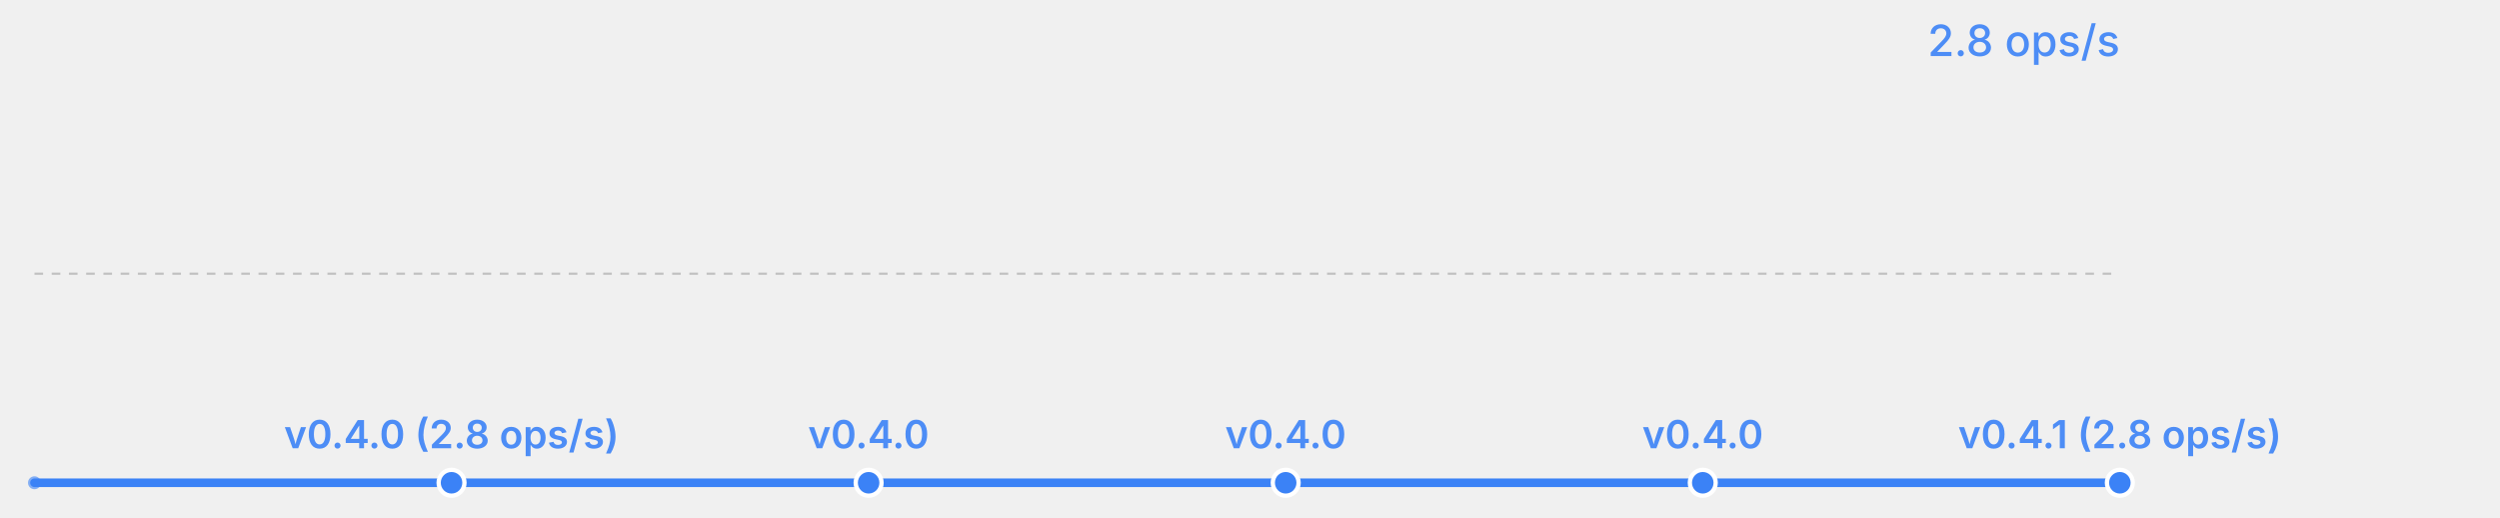
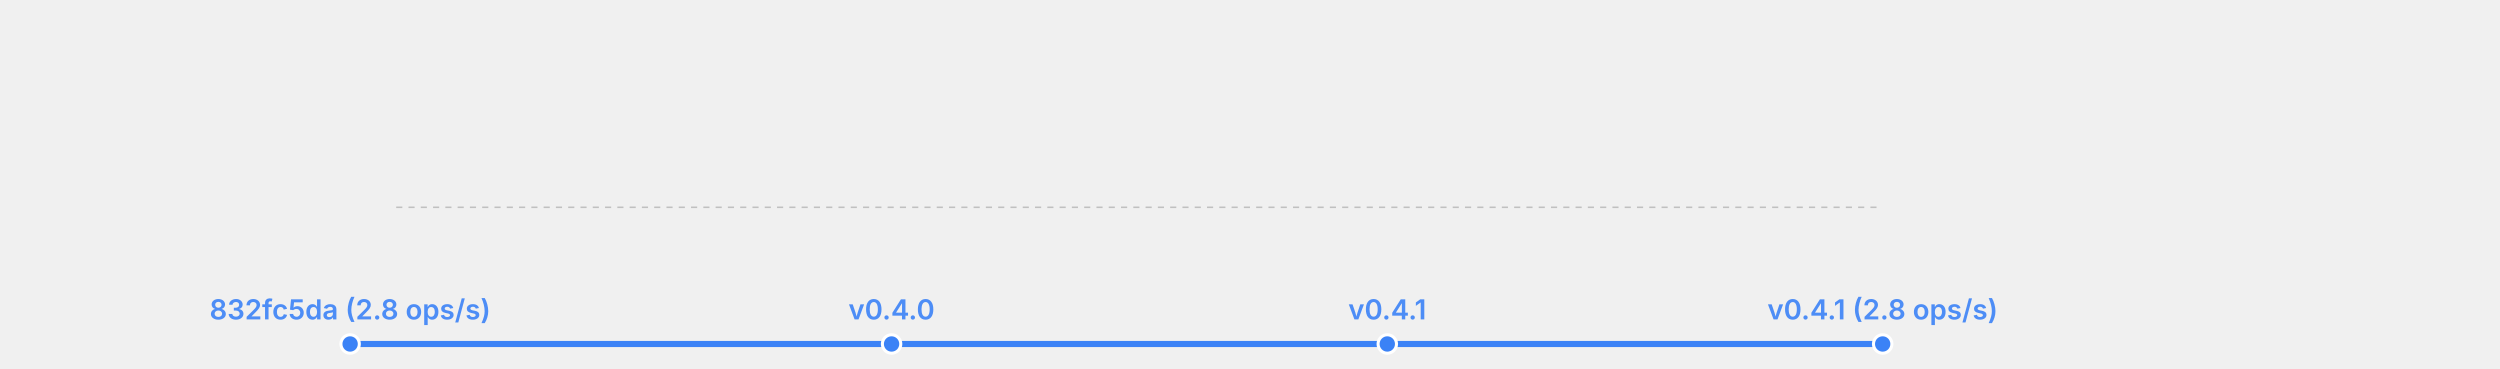
- <svg xmlns="http://www.w3.org/2000/svg" width="580" height="120" viewBox="0 0 580 120">
-   <rect width="580" height="120" fill="transparent" />
-   <text x="492" y="13" font-size="10" fill="#3b82f6" text-anchor="end" font-family="system-ui, -apple-system, sans-serif" opacity="0.9" font-weight="500">2.8 ops/s</text>
-   <line x1="8" y1="63.5" x2="492" y2="63.5" stroke="currentColor" stroke-width="0.5" opacity="0.2" stroke-dasharray="2,2" />
-   <polyline fill="none" stroke="#3b82f6" stroke-width="2" points="8.0,112.0 104.8,112.0 201.6,112.0 298.4,112.0 395.2,112.0 492.0,112.0" stroke-linecap="round" stroke-linejoin="round" />
-   <circle cx="104.8" cy="112.0" r="3" fill="#3b82f6" stroke="white" stroke-width="1" />
-   <text x="104.8" y="104.0" font-size="9" fill="#3b82f6" text-anchor="middle" font-family="system-ui, -apple-system, sans-serif" font-weight="600" opacity="0.9">v0.4.0 (2.8 ops/s)</text>
-   <circle cx="201.6" cy="112.0" r="3" fill="#3b82f6" stroke="white" stroke-width="1" />
-   <text x="201.6" y="104.0" font-size="9" fill="#3b82f6" text-anchor="middle" font-family="system-ui, -apple-system, sans-serif" font-weight="600" opacity="0.9">v0.4.0</text>
-   <circle cx="298.4" cy="112.0" r="3" fill="#3b82f6" stroke="white" stroke-width="1" />
-   <text x="298.4" y="104.0" font-size="9" fill="#3b82f6" text-anchor="middle" font-family="system-ui, -apple-system, sans-serif" font-weight="600" opacity="0.9">v0.4.0</text>
-   <circle cx="395.2" cy="112.0" r="3" fill="#3b82f6" stroke="white" stroke-width="1" />
-   <text x="395.2" y="104.0" font-size="9" fill="#3b82f6" text-anchor="middle" font-family="system-ui, -apple-system, sans-serif" font-weight="600" opacity="0.9">v0.4.0</text>
-   <circle cx="492.0" cy="112.0" r="3" fill="#3b82f6" stroke="white" stroke-width="1" />
-   <text x="492.0" y="104.0" font-size="9" fill="#3b82f6" text-anchor="middle" font-family="system-ui, -apple-system, sans-serif" font-weight="600" opacity="0.9">v0.4.1 (2.8 ops/s)</text>
-   <circle cx="8.0" cy="112.0" r="1.5" fill="#3b82f6" opacity="0.6" />
+ <svg xmlns="http://www.w3.org/2000/svg" width="814" height="120" viewBox="0 0 814 120">
+   <rect width="814" height="120" fill="transparent" />
+   <line x1="129" y1="67.5" x2="613" y2="67.5" stroke="currentColor" stroke-width="0.5" opacity="0.2" stroke-dasharray="2,2" />
+   <polyline fill="none" stroke="#3b82f6" stroke-width="2" points="114.0,112.0 290.3,112.0 451.7,112.0 613.0,112.0" stroke-linecap="round" stroke-linejoin="round" />
+   <circle cx="114.0" cy="112.0" r="3" fill="#3b82f6" stroke="white" stroke-width="1" />
+   <text x="114.0" y="104.0" font-size="9" fill="#3b82f6" text-anchor="middle" font-family="system-ui, -apple-system, sans-serif" font-weight="600" opacity="0.9">832fc5da (2.8 ops/s)</text>
+   <circle cx="290.3" cy="112.0" r="3" fill="#3b82f6" stroke="white" stroke-width="1" />
+   <text x="290.3" y="104.0" font-size="9" fill="#3b82f6" text-anchor="middle" font-family="system-ui, -apple-system, sans-serif" font-weight="600" opacity="0.9">v0.4.0</text>
+   <circle cx="451.7" cy="112.0" r="3" fill="#3b82f6" stroke="white" stroke-width="1" />
+   <text x="451.7" y="104.0" font-size="9" fill="#3b82f6" text-anchor="middle" font-family="system-ui, -apple-system, sans-serif" font-weight="600" opacity="0.9">v0.4.1</text>
+   <circle cx="613.0" cy="112.0" r="3" fill="#3b82f6" stroke="white" stroke-width="1" />
+   <text x="613.0" y="104.0" font-size="9" fill="#3b82f6" text-anchor="middle" font-family="system-ui, -apple-system, sans-serif" font-weight="600" opacity="0.9">v0.4.1 (2.8 ops/s)</text>
</svg>
